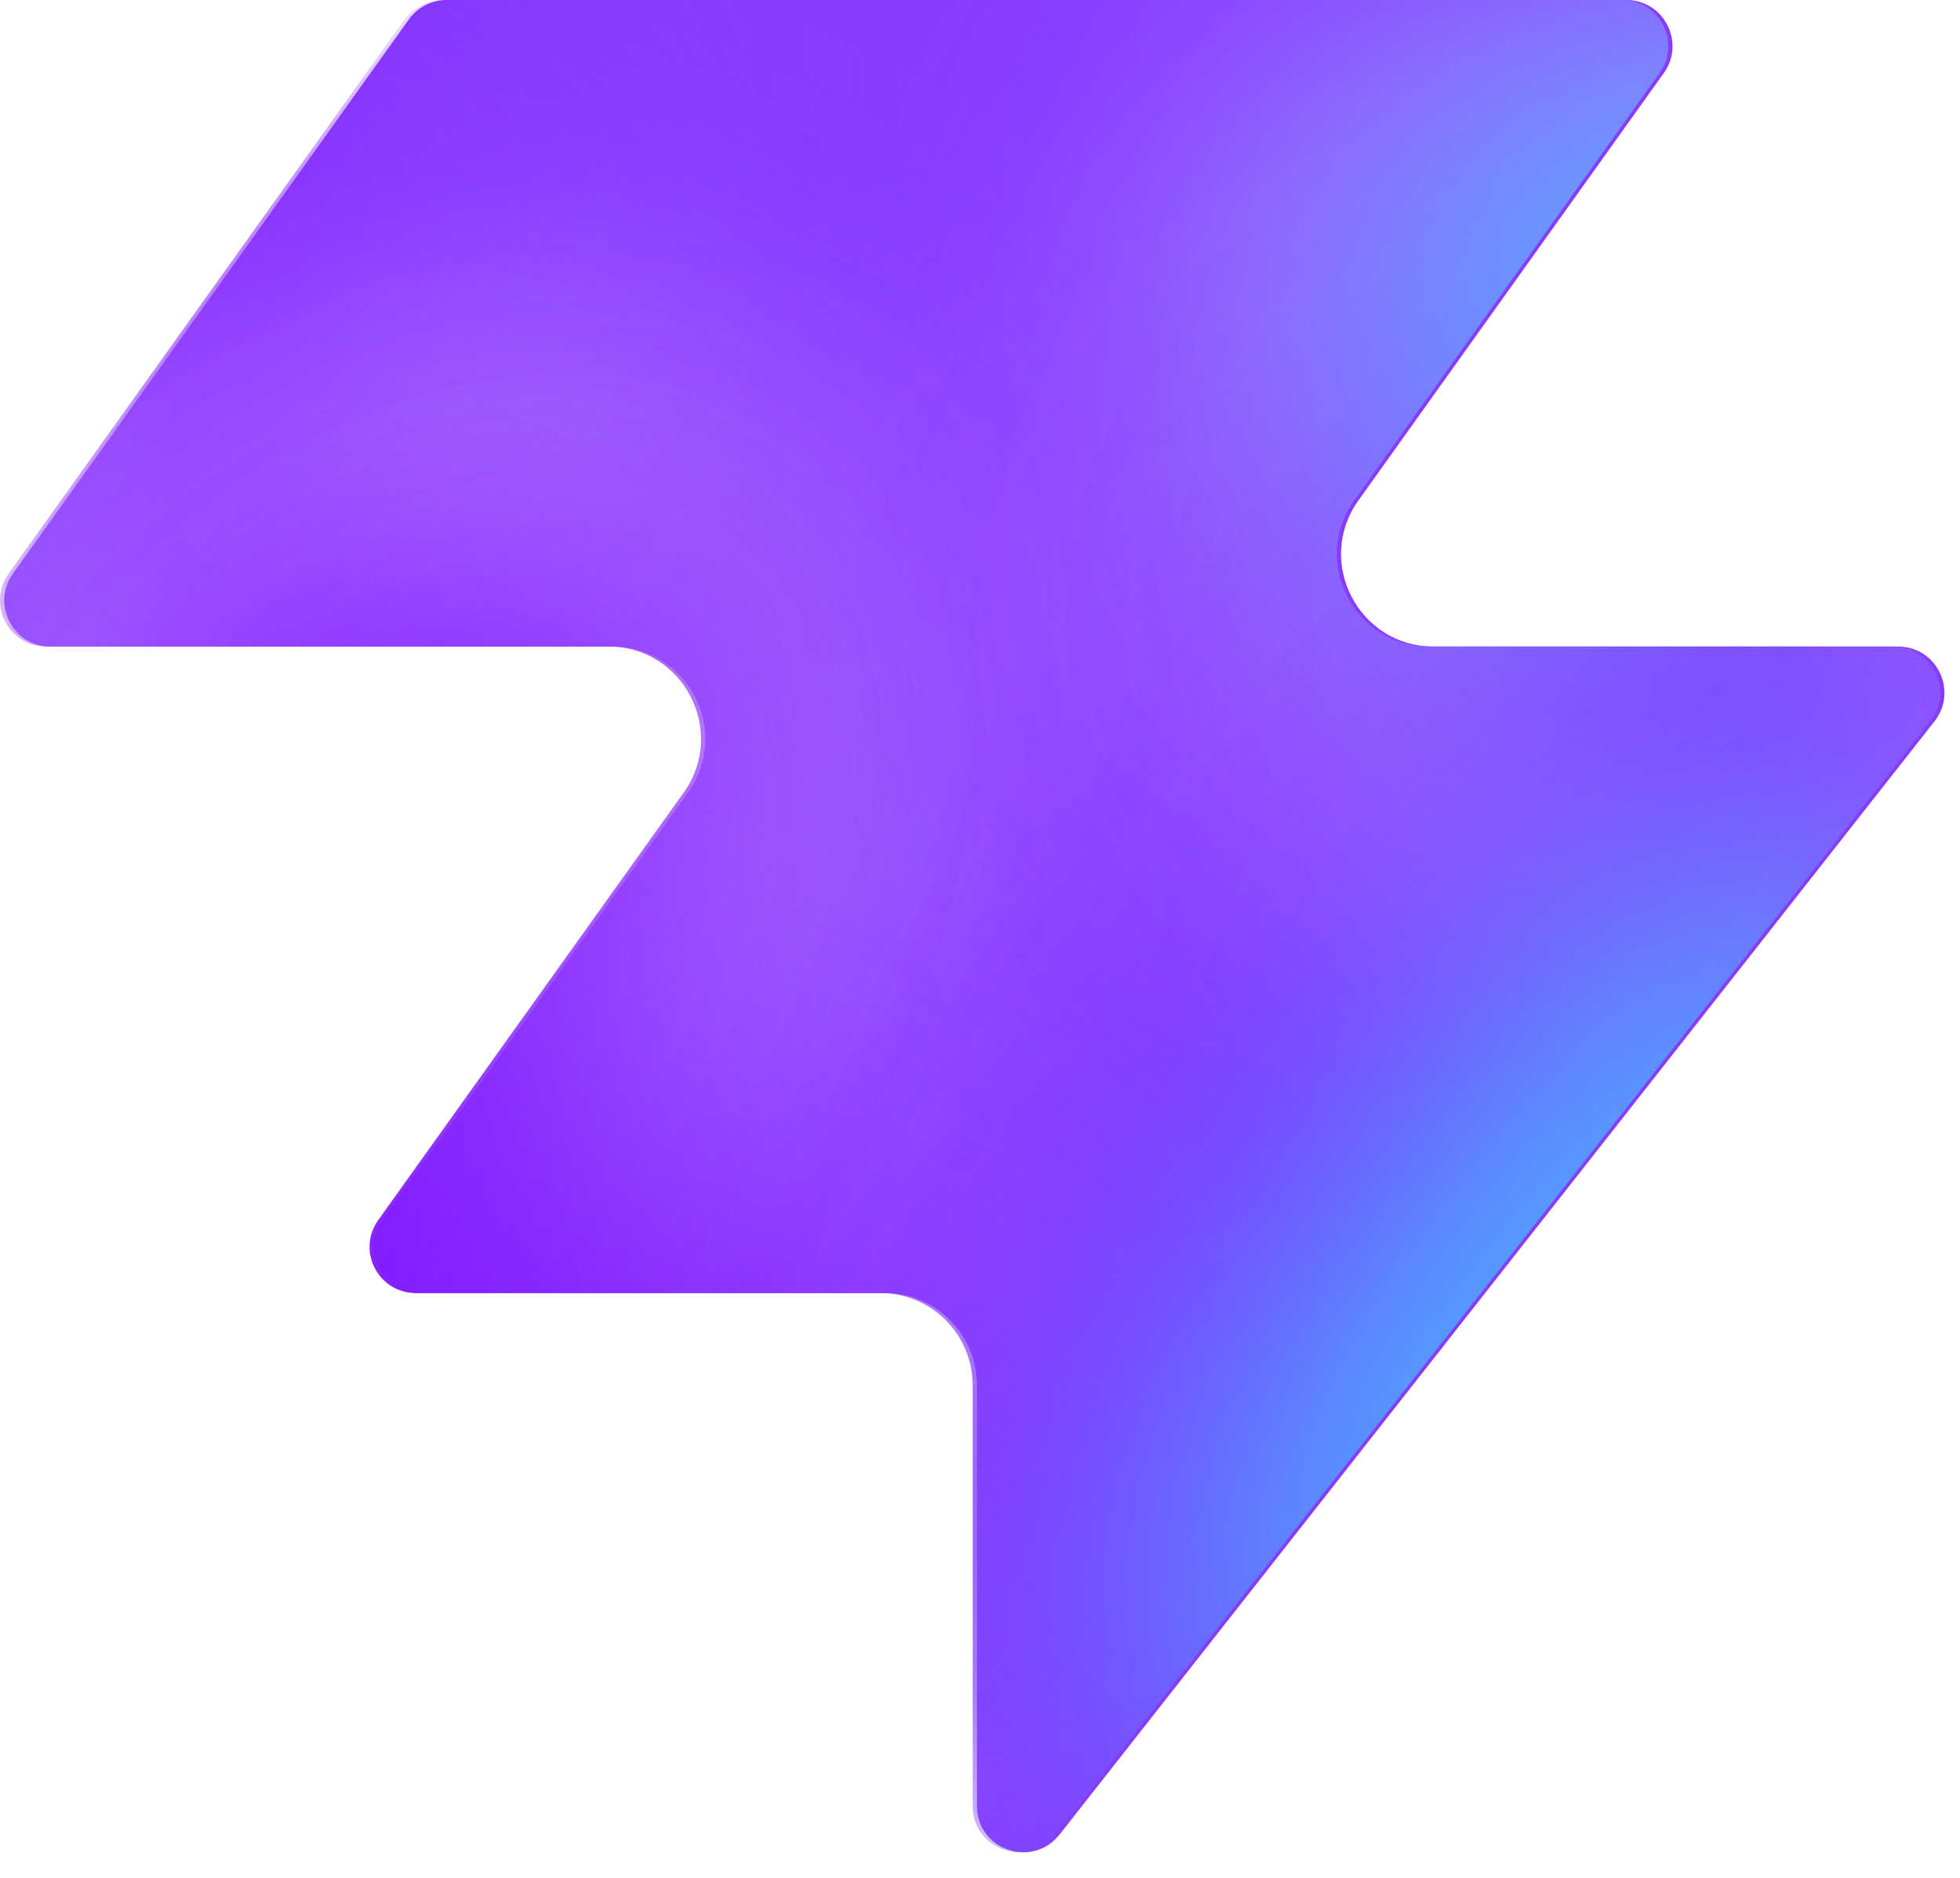
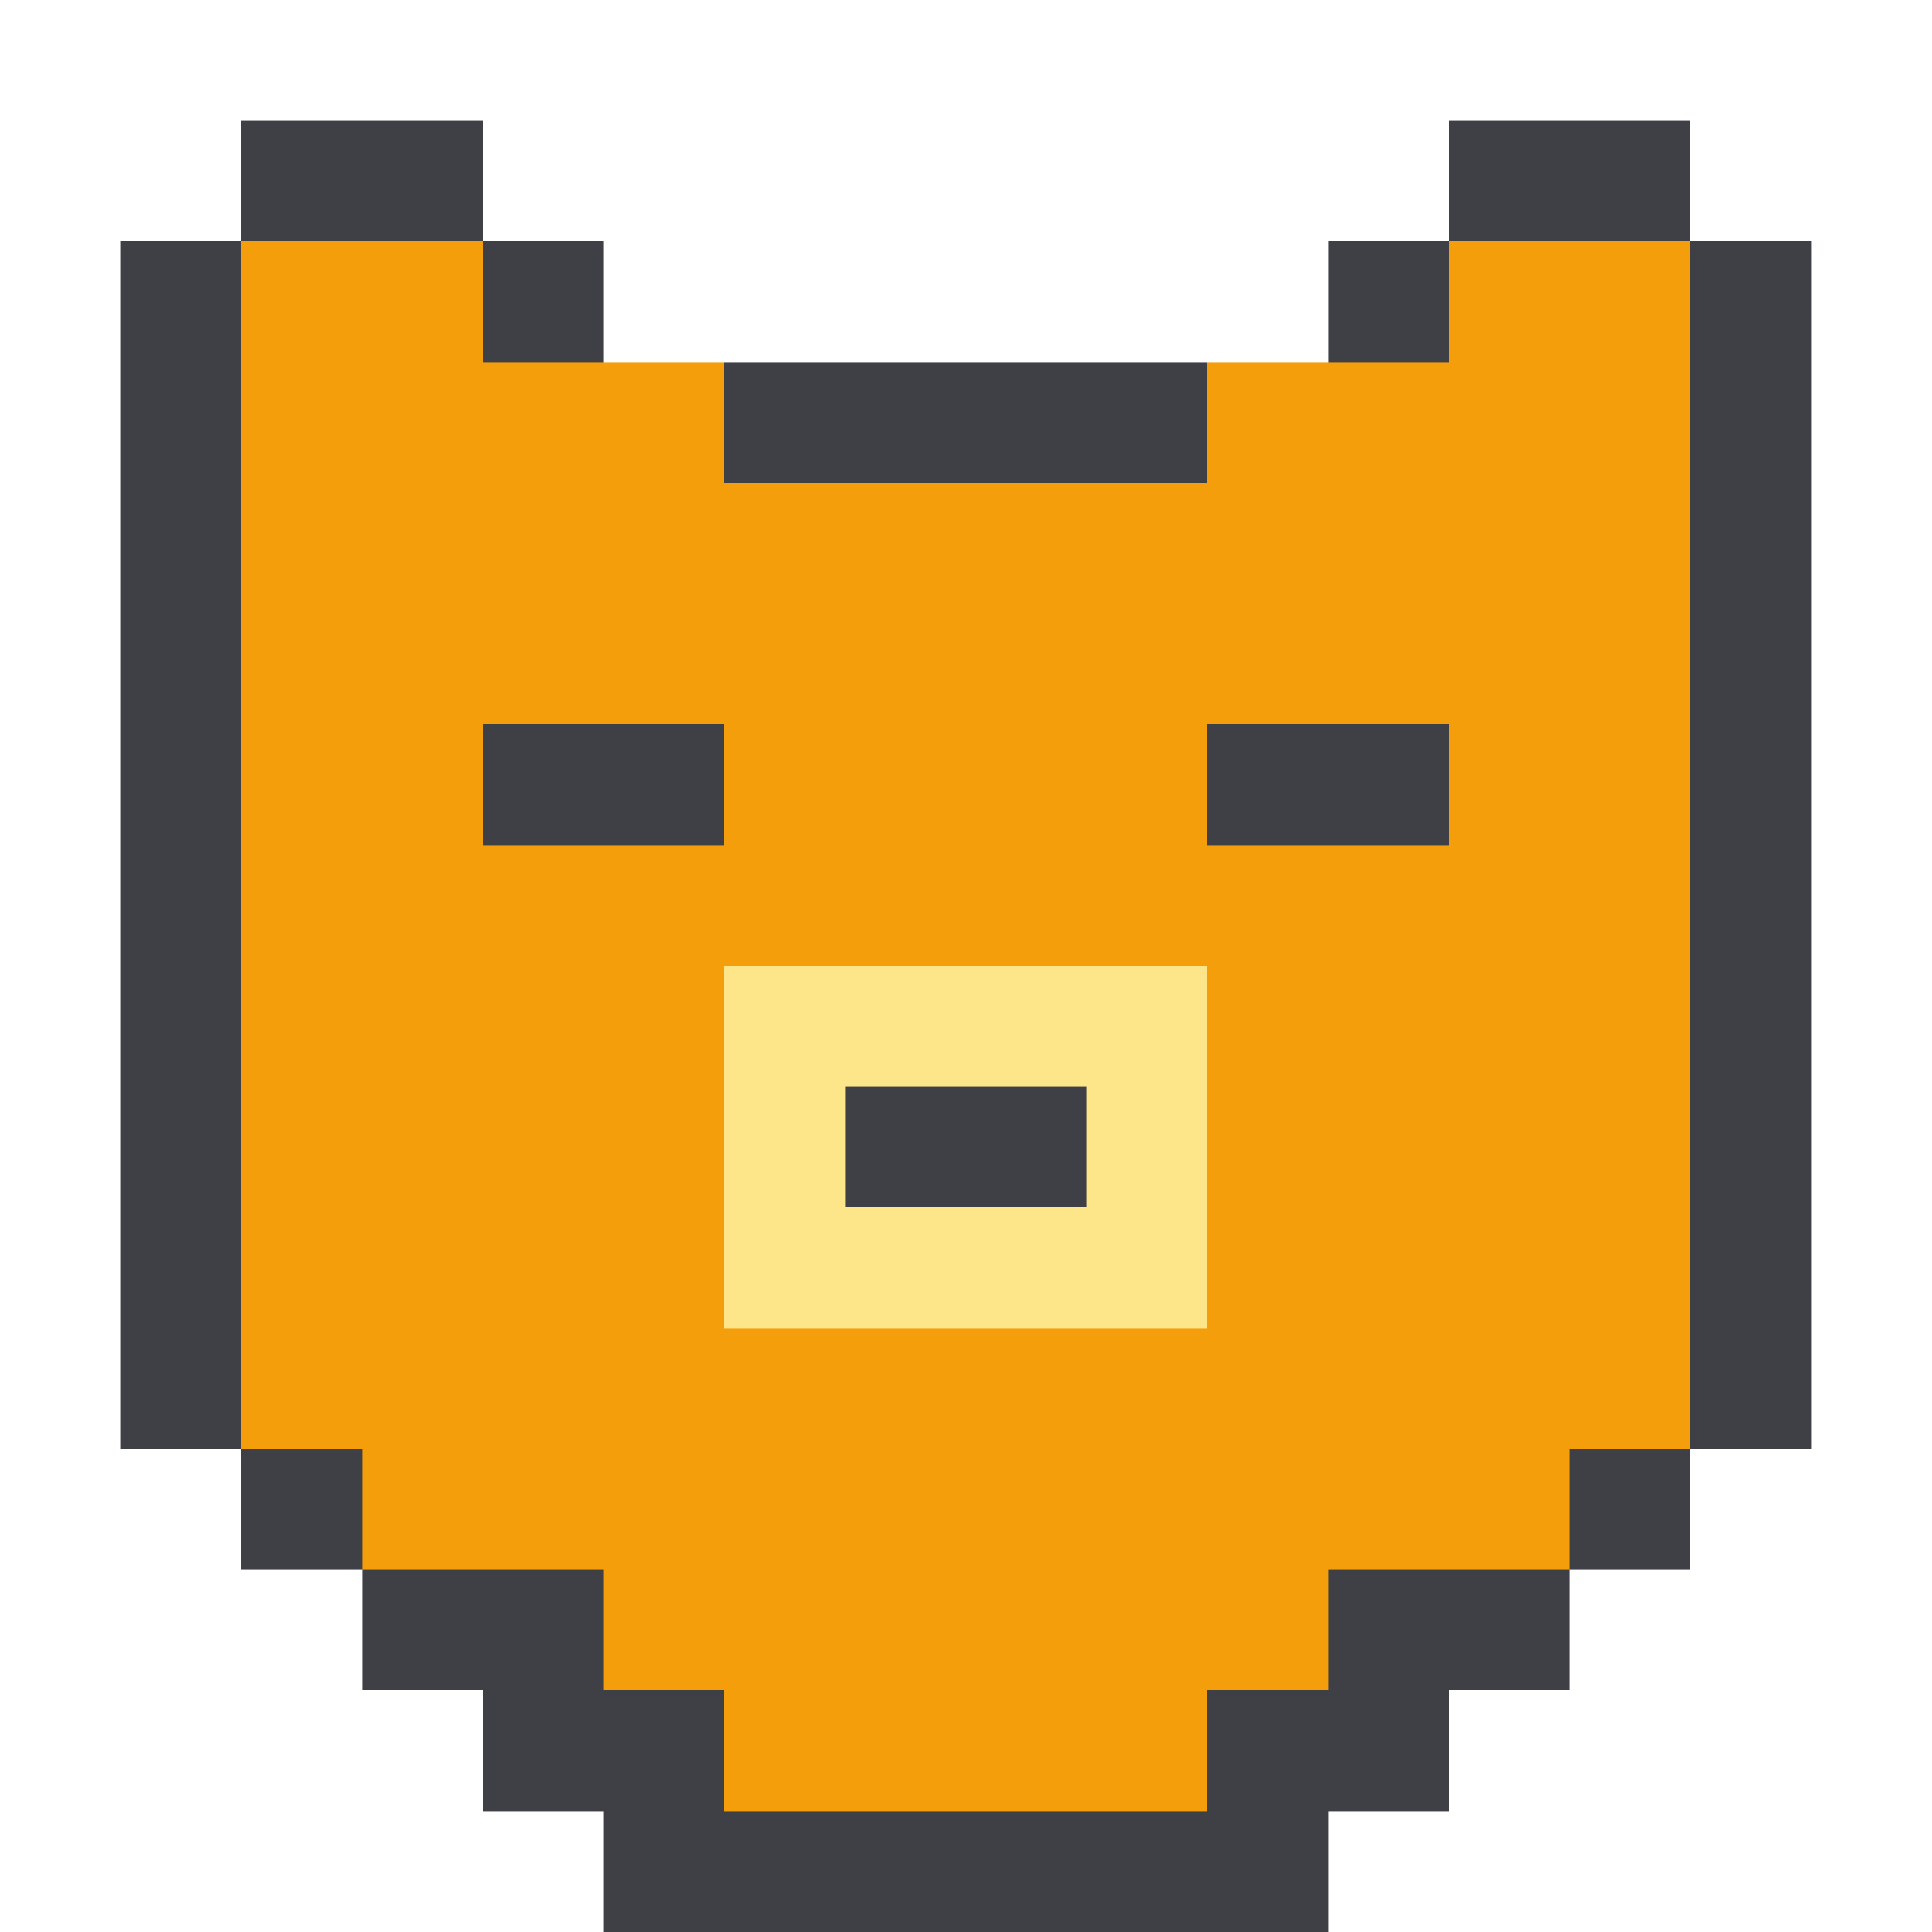
- <svg xmlns="http://www.w3.org/2000/svg" width="48" height="46" fill="none" viewBox="0 0 48 46">
-   <path fill="#863bff" d="M25.946 44.938c-.664.845-2.021.375-2.021-.698V33.937a2.26 2.26 0 0 0-2.262-2.262H10.287c-.92 0-1.456-1.04-.92-1.788l7.48-10.471c1.07-1.497 0-3.578-1.842-3.578H1.237c-.92 0-1.456-1.04-.92-1.788L10.013.474c.214-.297.556-.474.92-.474h28.894c.92 0 1.456 1.04.92 1.788l-7.48 10.471c-1.07 1.498 0 3.579 1.842 3.579h11.377c.943 0 1.473 1.088.89 1.83L25.947 44.94z" style="fill:#863bff;fill:color(display-p3 .525 .23 1);fill-opacity:1" />
-   <mask id="a" width="48" height="46" x="0" y="0" maskUnits="userSpaceOnUse" style="mask-type:alpha">
-     <path fill="#000" d="M25.842 44.938c-.664.844-2.021.375-2.021-.698V33.937a2.26 2.26 0 0 0-2.262-2.262H10.183c-.92 0-1.456-1.04-.92-1.788l7.48-10.471c1.07-1.498 0-3.579-1.842-3.579H1.133c-.92 0-1.456-1.04-.92-1.787L9.91.473c.214-.297.556-.474.92-.474h28.894c.92 0 1.456 1.04.92 1.788l-7.48 10.471c-1.07 1.498 0 3.578 1.842 3.578h11.377c.943 0 1.473 1.088.89 1.832L25.843 44.94z" style="fill:#000;fill-opacity:1" />
-   </mask>
-   <g mask="url(#a)">
-     <g filter="url(#b)">
-       <ellipse cx="5.508" cy="14.704" fill="#ede6ff" rx="5.508" ry="14.704" style="fill:#ede6ff;fill:color(display-p3 .927 .903 1);fill-opacity:1" transform="matrix(.00324 1 1 -.00324 -4.47 31.516)" />
-     </g>
-     <g filter="url(#c)">
-       <ellipse cx="10.399" cy="29.851" fill="#ede6ff" rx="10.399" ry="29.851" style="fill:#ede6ff;fill:color(display-p3 .927 .903 1);fill-opacity:1" transform="matrix(.00324 1 1 -.00324 -39.328 7.883)" />
-     </g>
-     <g filter="url(#d)">
-       <ellipse cx="5.508" cy="30.487" fill="#7e14ff" rx="5.508" ry="30.487" style="fill:#7e14ff;fill:color(display-p3 .492 .077 1);fill-opacity:1" transform="rotate(89.814 -25.913 -14.639)scale(1 -1)" />
-     </g>
-     <g filter="url(#e)">
-       <ellipse cx="5.508" cy="30.599" fill="#7e14ff" rx="5.508" ry="30.599" style="fill:#7e14ff;fill:color(display-p3 .492 .077 1);fill-opacity:1" transform="rotate(89.814 -32.644 -3.334)scale(1 -1)" />
-     </g>
-     <g filter="url(#f)">
-       <ellipse cx="5.508" cy="30.599" fill="#7e14ff" rx="5.508" ry="30.599" style="fill:#7e14ff;fill:color(display-p3 .492 .077 1);fill-opacity:1" transform="matrix(.00324 1 1 -.00324 -34.34 30.47)" />
-     </g>
-     <g filter="url(#g)">
-       <ellipse cx="14.072" cy="22.078" fill="#ede6ff" rx="14.072" ry="22.078" style="fill:#ede6ff;fill:color(display-p3 .927 .903 1);fill-opacity:1" transform="rotate(93.35 24.506 48.493)scale(-1 1)" />
-     </g>
-     <g filter="url(#h)">
-       <ellipse cx="3.47" cy="21.501" fill="#7e14ff" rx="3.47" ry="21.501" style="fill:#7e14ff;fill:color(display-p3 .492 .077 1);fill-opacity:1" transform="rotate(89.009 28.708 47.59)scale(-1 1)" />
-     </g>
-     <g filter="url(#i)">
-       <ellipse cx="3.47" cy="21.501" fill="#7e14ff" rx="3.47" ry="21.501" style="fill:#7e14ff;fill:color(display-p3 .492 .077 1);fill-opacity:1" transform="rotate(89.009 28.708 47.59)scale(-1 1)" />
-     </g>
-     <g filter="url(#j)">
-       <ellipse cx=".387" cy="8.972" fill="#7e14ff" rx="4.407" ry="29.108" style="fill:#7e14ff;fill:color(display-p3 .492 .077 1);fill-opacity:1" transform="rotate(39.51 .387 8.972)" />
-     </g>
-     <g filter="url(#k)">
-       <ellipse cx="47.523" cy="-6.092" fill="#7e14ff" rx="4.407" ry="29.108" style="fill:#7e14ff;fill:color(display-p3 .492 .077 1);fill-opacity:1" transform="rotate(37.892 47.523 -6.092)" />
-     </g>
-     <g filter="url(#l)">
-       <ellipse cx="41.412" cy="6.333" fill="#47bfff" rx="5.971" ry="9.665" style="fill:#47bfff;fill:color(display-p3 .28 .748 1);fill-opacity:1" transform="rotate(37.892 41.412 6.333)" />
-     </g>
-     <g filter="url(#m)">
-       <ellipse cx="-1.879" cy="38.332" fill="#7e14ff" rx="4.407" ry="29.108" style="fill:#7e14ff;fill:color(display-p3 .492 .077 1);fill-opacity:1" transform="rotate(37.892 -1.88 38.332)" />
-     </g>
-     <g filter="url(#n)">
-       <ellipse cx="-1.879" cy="38.332" fill="#7e14ff" rx="4.407" ry="29.108" style="fill:#7e14ff;fill:color(display-p3 .492 .077 1);fill-opacity:1" transform="rotate(37.892 -1.88 38.332)" />
-     </g>
-     <g filter="url(#o)">
-       <ellipse cx="35.651" cy="29.907" fill="#7e14ff" rx="4.407" ry="29.108" style="fill:#7e14ff;fill:color(display-p3 .492 .077 1);fill-opacity:1" transform="rotate(37.892 35.651 29.907)" />
-     </g>
-     <g filter="url(#p)">
-       <ellipse cx="38.418" cy="32.4" fill="#47bfff" rx="5.971" ry="15.297" style="fill:#47bfff;fill:color(display-p3 .28 .748 1);fill-opacity:1" transform="rotate(37.892 38.418 32.4)" />
-     </g>
-   </g>
-   <defs>
-     <filter id="b" width="60.045" height="41.654" x="-19.77" y="16.149" color-interpolation-filters="sRGB" filterUnits="userSpaceOnUse">
-       <feFlood flood-opacity="0" result="BackgroundImageFix" />
-       <feBlend in="SourceGraphic" in2="BackgroundImageFix" result="shape" />
-       <feGaussianBlur result="effect1_foregroundBlur_2002_17158" stdDeviation="7.659" />
-     </filter>
-     <filter id="c" width="90.34" height="51.437" x="-54.613" y="-7.533" color-interpolation-filters="sRGB" filterUnits="userSpaceOnUse">
-       <feFlood flood-opacity="0" result="BackgroundImageFix" />
-       <feBlend in="SourceGraphic" in2="BackgroundImageFix" result="shape" />
-       <feGaussianBlur result="effect1_foregroundBlur_2002_17158" stdDeviation="7.659" />
-     </filter>
-     <filter id="d" width="79.355" height="29.4" x="-49.64" y="2.03" color-interpolation-filters="sRGB" filterUnits="userSpaceOnUse">
-       <feFlood flood-opacity="0" result="BackgroundImageFix" />
-       <feBlend in="SourceGraphic" in2="BackgroundImageFix" result="shape" />
-       <feGaussianBlur result="effect1_foregroundBlur_2002_17158" stdDeviation="4.596" />
-     </filter>
-     <filter id="e" width="79.579" height="29.4" x="-45.045" y="20.029" color-interpolation-filters="sRGB" filterUnits="userSpaceOnUse">
-       <feFlood flood-opacity="0" result="BackgroundImageFix" />
-       <feBlend in="SourceGraphic" in2="BackgroundImageFix" result="shape" />
-       <feGaussianBlur result="effect1_foregroundBlur_2002_17158" stdDeviation="4.596" />
-     </filter>
-     <filter id="f" width="79.579" height="29.4" x="-43.513" y="21.178" color-interpolation-filters="sRGB" filterUnits="userSpaceOnUse">
-       <feFlood flood-opacity="0" result="BackgroundImageFix" />
-       <feBlend in="SourceGraphic" in2="BackgroundImageFix" result="shape" />
-       <feGaussianBlur result="effect1_foregroundBlur_2002_17158" stdDeviation="4.596" />
-     </filter>
-     <filter id="g" width="74.749" height="58.852" x="15.756" y="-17.901" color-interpolation-filters="sRGB" filterUnits="userSpaceOnUse">
-       <feFlood flood-opacity="0" result="BackgroundImageFix" />
-       <feBlend in="SourceGraphic" in2="BackgroundImageFix" result="shape" />
-       <feGaussianBlur result="effect1_foregroundBlur_2002_17158" stdDeviation="7.659" />
-     </filter>
-     <filter id="h" width="61.377" height="25.362" x="23.548" y="2.284" color-interpolation-filters="sRGB" filterUnits="userSpaceOnUse">
-       <feFlood flood-opacity="0" result="BackgroundImageFix" />
-       <feBlend in="SourceGraphic" in2="BackgroundImageFix" result="shape" />
-       <feGaussianBlur result="effect1_foregroundBlur_2002_17158" stdDeviation="4.596" />
-     </filter>
-     <filter id="i" width="61.377" height="25.362" x="23.548" y="2.284" color-interpolation-filters="sRGB" filterUnits="userSpaceOnUse">
-       <feFlood flood-opacity="0" result="BackgroundImageFix" />
-       <feBlend in="SourceGraphic" in2="BackgroundImageFix" result="shape" />
-       <feGaussianBlur result="effect1_foregroundBlur_2002_17158" stdDeviation="4.596" />
-     </filter>
-     <filter id="j" width="56.045" height="63.649" x="-27.636" y="-22.853" color-interpolation-filters="sRGB" filterUnits="userSpaceOnUse">
-       <feFlood flood-opacity="0" result="BackgroundImageFix" />
-       <feBlend in="SourceGraphic" in2="BackgroundImageFix" result="shape" />
-       <feGaussianBlur result="effect1_foregroundBlur_2002_17158" stdDeviation="4.596" />
-     </filter>
-     <filter id="k" width="54.814" height="64.646" x="20.116" y="-38.415" color-interpolation-filters="sRGB" filterUnits="userSpaceOnUse">
-       <feFlood flood-opacity="0" result="BackgroundImageFix" />
-       <feBlend in="SourceGraphic" in2="BackgroundImageFix" result="shape" />
-       <feGaussianBlur result="effect1_foregroundBlur_2002_17158" stdDeviation="4.596" />
-     </filter>
-     <filter id="l" width="33.541" height="35.313" x="24.641" y="-11.323" color-interpolation-filters="sRGB" filterUnits="userSpaceOnUse">
-       <feFlood flood-opacity="0" result="BackgroundImageFix" />
-       <feBlend in="SourceGraphic" in2="BackgroundImageFix" result="shape" />
-       <feGaussianBlur result="effect1_foregroundBlur_2002_17158" stdDeviation="4.596" />
-     </filter>
-     <filter id="m" width="54.814" height="64.646" x="-29.286" y="6.009" color-interpolation-filters="sRGB" filterUnits="userSpaceOnUse">
-       <feFlood flood-opacity="0" result="BackgroundImageFix" />
-       <feBlend in="SourceGraphic" in2="BackgroundImageFix" result="shape" />
-       <feGaussianBlur result="effect1_foregroundBlur_2002_17158" stdDeviation="4.596" />
-     </filter>
-     <filter id="n" width="54.814" height="64.646" x="-29.286" y="6.009" color-interpolation-filters="sRGB" filterUnits="userSpaceOnUse">
-       <feFlood flood-opacity="0" result="BackgroundImageFix" />
-       <feBlend in="SourceGraphic" in2="BackgroundImageFix" result="shape" />
-       <feGaussianBlur result="effect1_foregroundBlur_2002_17158" stdDeviation="4.596" />
-     </filter>
-     <filter id="o" width="54.814" height="64.646" x="8.244" y="-2.416" color-interpolation-filters="sRGB" filterUnits="userSpaceOnUse">
-       <feFlood flood-opacity="0" result="BackgroundImageFix" />
-       <feBlend in="SourceGraphic" in2="BackgroundImageFix" result="shape" />
-       <feGaussianBlur result="effect1_foregroundBlur_2002_17158" stdDeviation="4.596" />
-     </filter>
-     <filter id="p" width="39.409" height="43.623" x="18.713" y="10.588" color-interpolation-filters="sRGB" filterUnits="userSpaceOnUse">
-       <feFlood flood-opacity="0" result="BackgroundImageFix" />
-       <feBlend in="SourceGraphic" in2="BackgroundImageFix" result="shape" />
-       <feGaussianBlur result="effect1_foregroundBlur_2002_17158" stdDeviation="4.596" />
-     </filter>
-   </defs>
+ <svg xmlns="http://www.w3.org/2000/svg" width="32" height="32" viewBox="0 0 16 16" shape-rendering="crispEdges">
+   <rect x="2" y="1" width="2" height="1" fill="#3f3f46" />
+   <rect x="12" y="1" width="2" height="1" fill="#3f3f46" />
+   <rect x="1" y="2" width="1" height="1" fill="#3f3f46" />
+   <rect x="2" y="2" width="2" height="1" fill="#f59e0b" />
+   <rect x="4" y="2" width="1" height="1" fill="#3f3f46" />
+   <rect x="11" y="2" width="1" height="1" fill="#3f3f46" />
+   <rect x="12" y="2" width="2" height="1" fill="#f59e0b" />
+   <rect x="14" y="2" width="1" height="1" fill="#3f3f46" />
+   <rect x="1" y="3" width="1" height="1" fill="#3f3f46" />
+   <rect x="2" y="3" width="4" height="1" fill="#f59e0b" />
+   <rect x="6" y="3" width="4" height="1" fill="#3f3f46" />
+   <rect x="10" y="3" width="4" height="1" fill="#f59e0b" />
+   <rect x="14" y="3" width="1" height="1" fill="#3f3f46" />
+   <rect x="1" y="4" width="1" height="1" fill="#3f3f46" />
+   <rect x="2" y="4" width="12" height="1" fill="#f59e0b" />
+   <rect x="14" y="4" width="1" height="1" fill="#3f3f46" />
+   <rect x="1" y="5" width="1" height="1" fill="#3f3f46" />
+   <rect x="2" y="5" width="12" height="1" fill="#f59e0b" />
+   <rect x="14" y="5" width="1" height="1" fill="#3f3f46" />
+   <rect x="1" y="6" width="1" height="1" fill="#3f3f46" />
+   <rect x="2" y="6" width="2" height="1" fill="#f59e0b" />
+   <rect x="4" y="6" width="2" height="1" fill="#3f3f46" />
+   <rect x="6" y="6" width="4" height="1" fill="#f59e0b" />
+   <rect x="10" y="6" width="2" height="1" fill="#3f3f46" />
+   <rect x="12" y="6" width="2" height="1" fill="#f59e0b" />
+   <rect x="14" y="6" width="1" height="1" fill="#3f3f46" />
+   <rect x="1" y="7" width="1" height="1" fill="#3f3f46" />
+   <rect x="2" y="7" width="12" height="1" fill="#f59e0b" />
+   <rect x="14" y="7" width="1" height="1" fill="#3f3f46" />
+   <rect x="1" y="8" width="1" height="1" fill="#3f3f46" />
+   <rect x="2" y="8" width="4" height="1" fill="#f59e0b" />
+   <rect x="6" y="8" width="4" height="1" fill="#fde68a" />
+   <rect x="10" y="8" width="4" height="1" fill="#f59e0b" />
+   <rect x="14" y="8" width="1" height="1" fill="#3f3f46" />
+   <rect x="1" y="9" width="1" height="1" fill="#3f3f46" />
+   <rect x="2" y="9" width="4" height="1" fill="#f59e0b" />
+   <rect x="6" y="9" width="1" height="1" fill="#fde68a" />
+   <rect x="7" y="9" width="2" height="1" fill="#3f3f46" />
+   <rect x="9" y="9" width="1" height="1" fill="#fde68a" />
+   <rect x="10" y="9" width="4" height="1" fill="#f59e0b" />
+   <rect x="14" y="9" width="1" height="1" fill="#3f3f46" />
+   <rect x="1" y="10" width="1" height="1" fill="#3f3f46" />
+   <rect x="2" y="10" width="4" height="1" fill="#f59e0b" />
+   <rect x="6" y="10" width="4" height="1" fill="#fde68a" />
+   <rect x="10" y="10" width="4" height="1" fill="#f59e0b" />
+   <rect x="14" y="10" width="1" height="1" fill="#3f3f46" />
+   <rect x="1" y="11" width="1" height="1" fill="#3f3f46" />
+   <rect x="2" y="11" width="12" height="1" fill="#f59e0b" />
+   <rect x="14" y="11" width="1" height="1" fill="#3f3f46" />
+   <rect x="2" y="12" width="1" height="1" fill="#3f3f46" />
+   <rect x="3" y="12" width="10" height="1" fill="#f59e0b" />
+   <rect x="13" y="12" width="1" height="1" fill="#3f3f46" />
+   <rect x="3" y="13" width="2" height="1" fill="#3f3f46" />
+   <rect x="5" y="13" width="6" height="1" fill="#f59e0b" />
+   <rect x="11" y="13" width="2" height="1" fill="#3f3f46" />
+   <rect x="4" y="14" width="2" height="1" fill="#3f3f46" />
+   <rect x="6" y="14" width="4" height="1" fill="#f59e0b" />
+   <rect x="10" y="14" width="2" height="1" fill="#3f3f46" />
+   <rect x="5" y="15" width="6" height="1" fill="#3f3f46" />
</svg>
